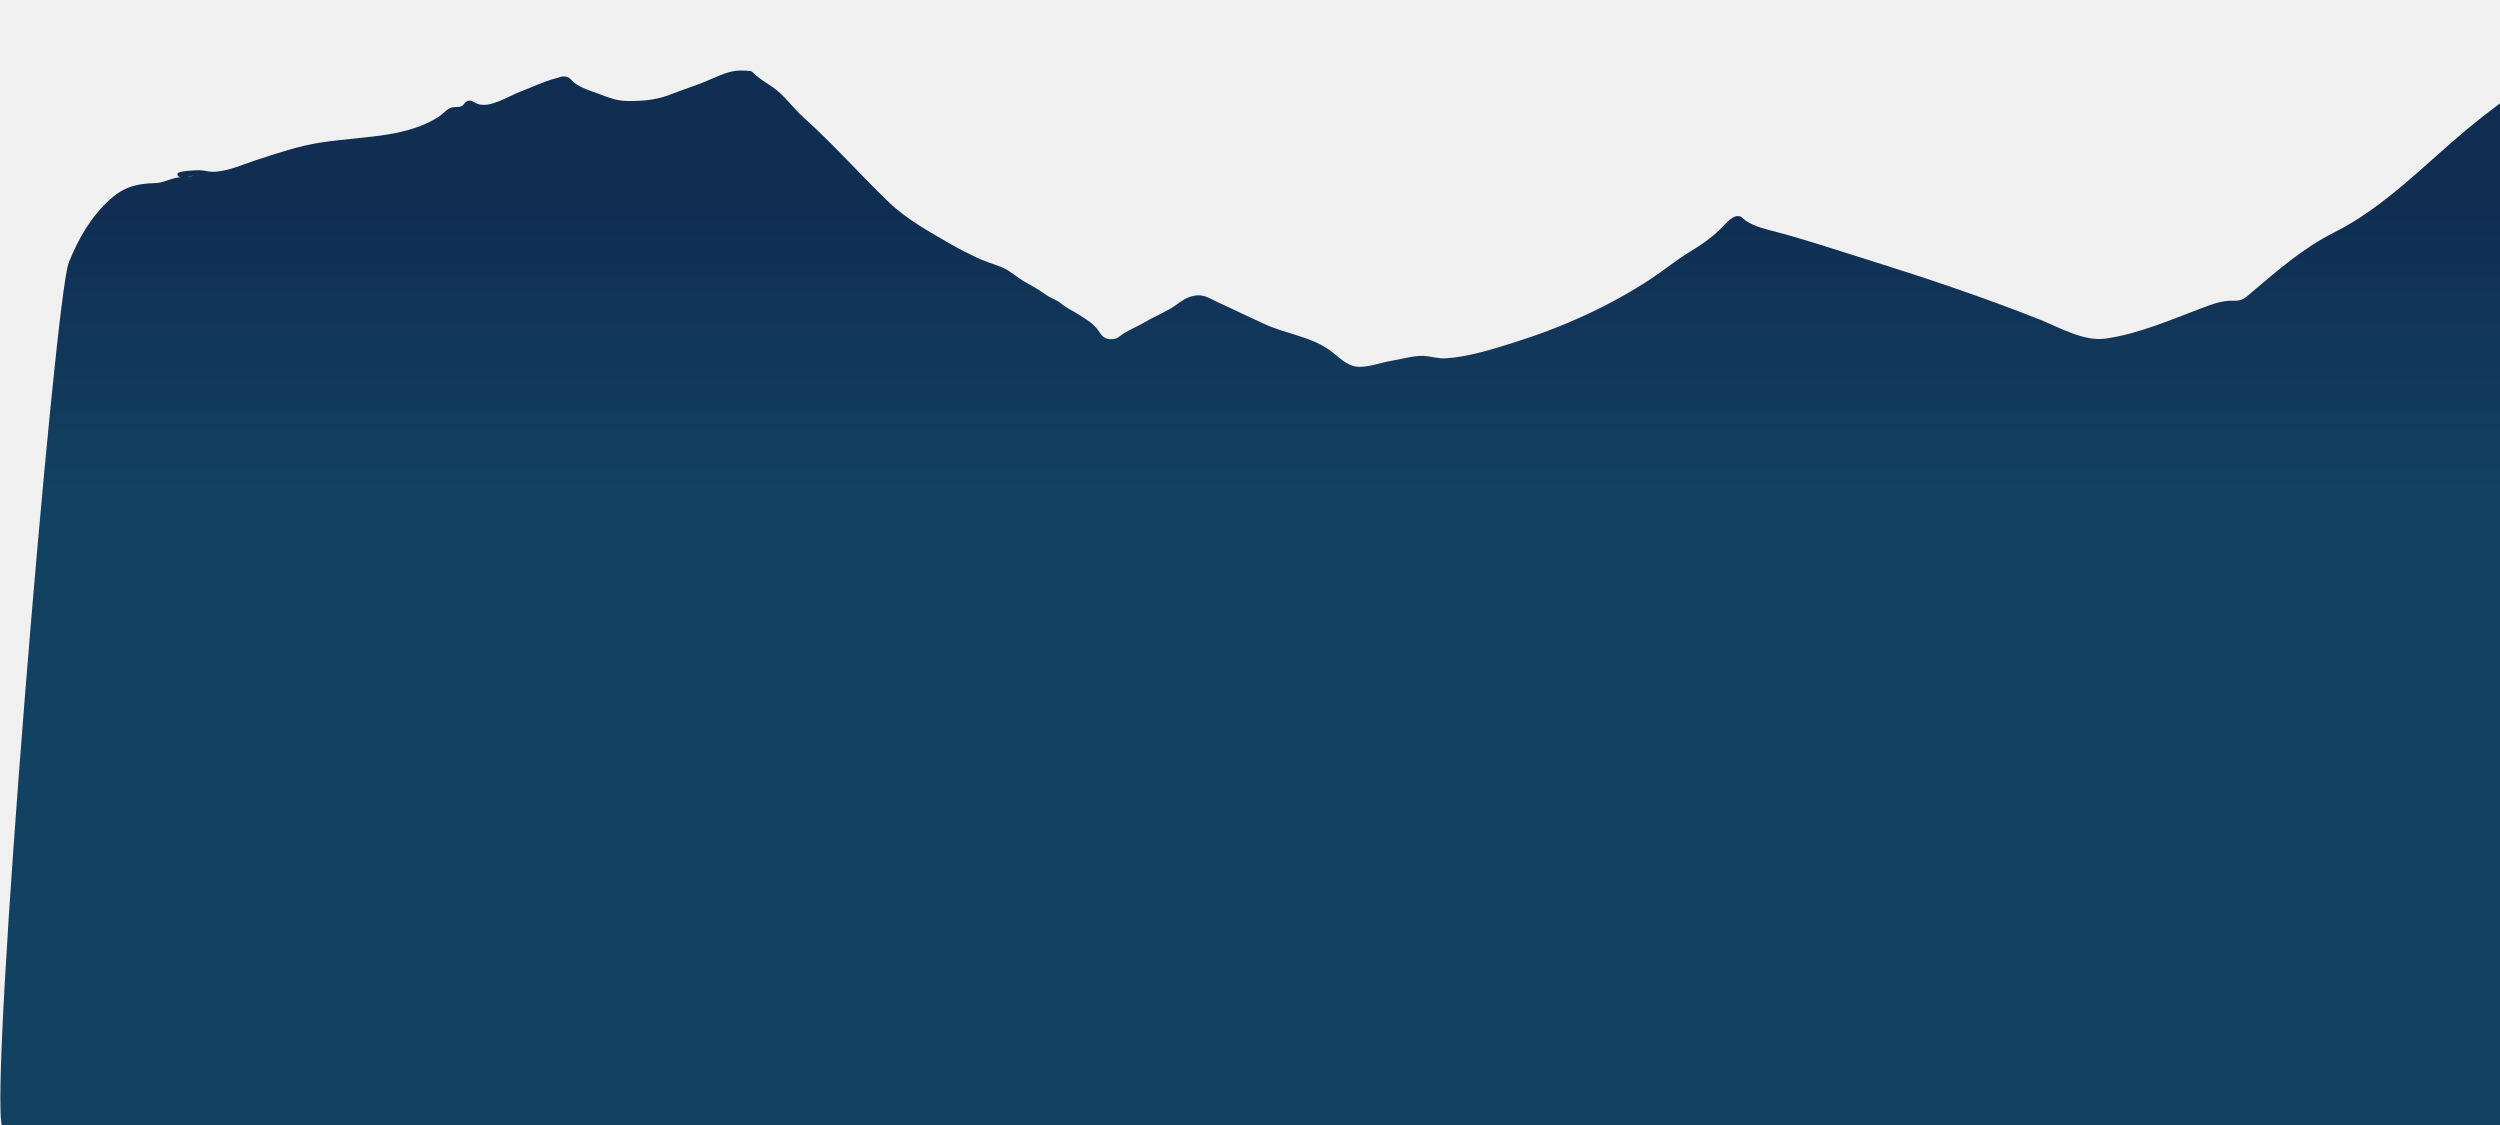
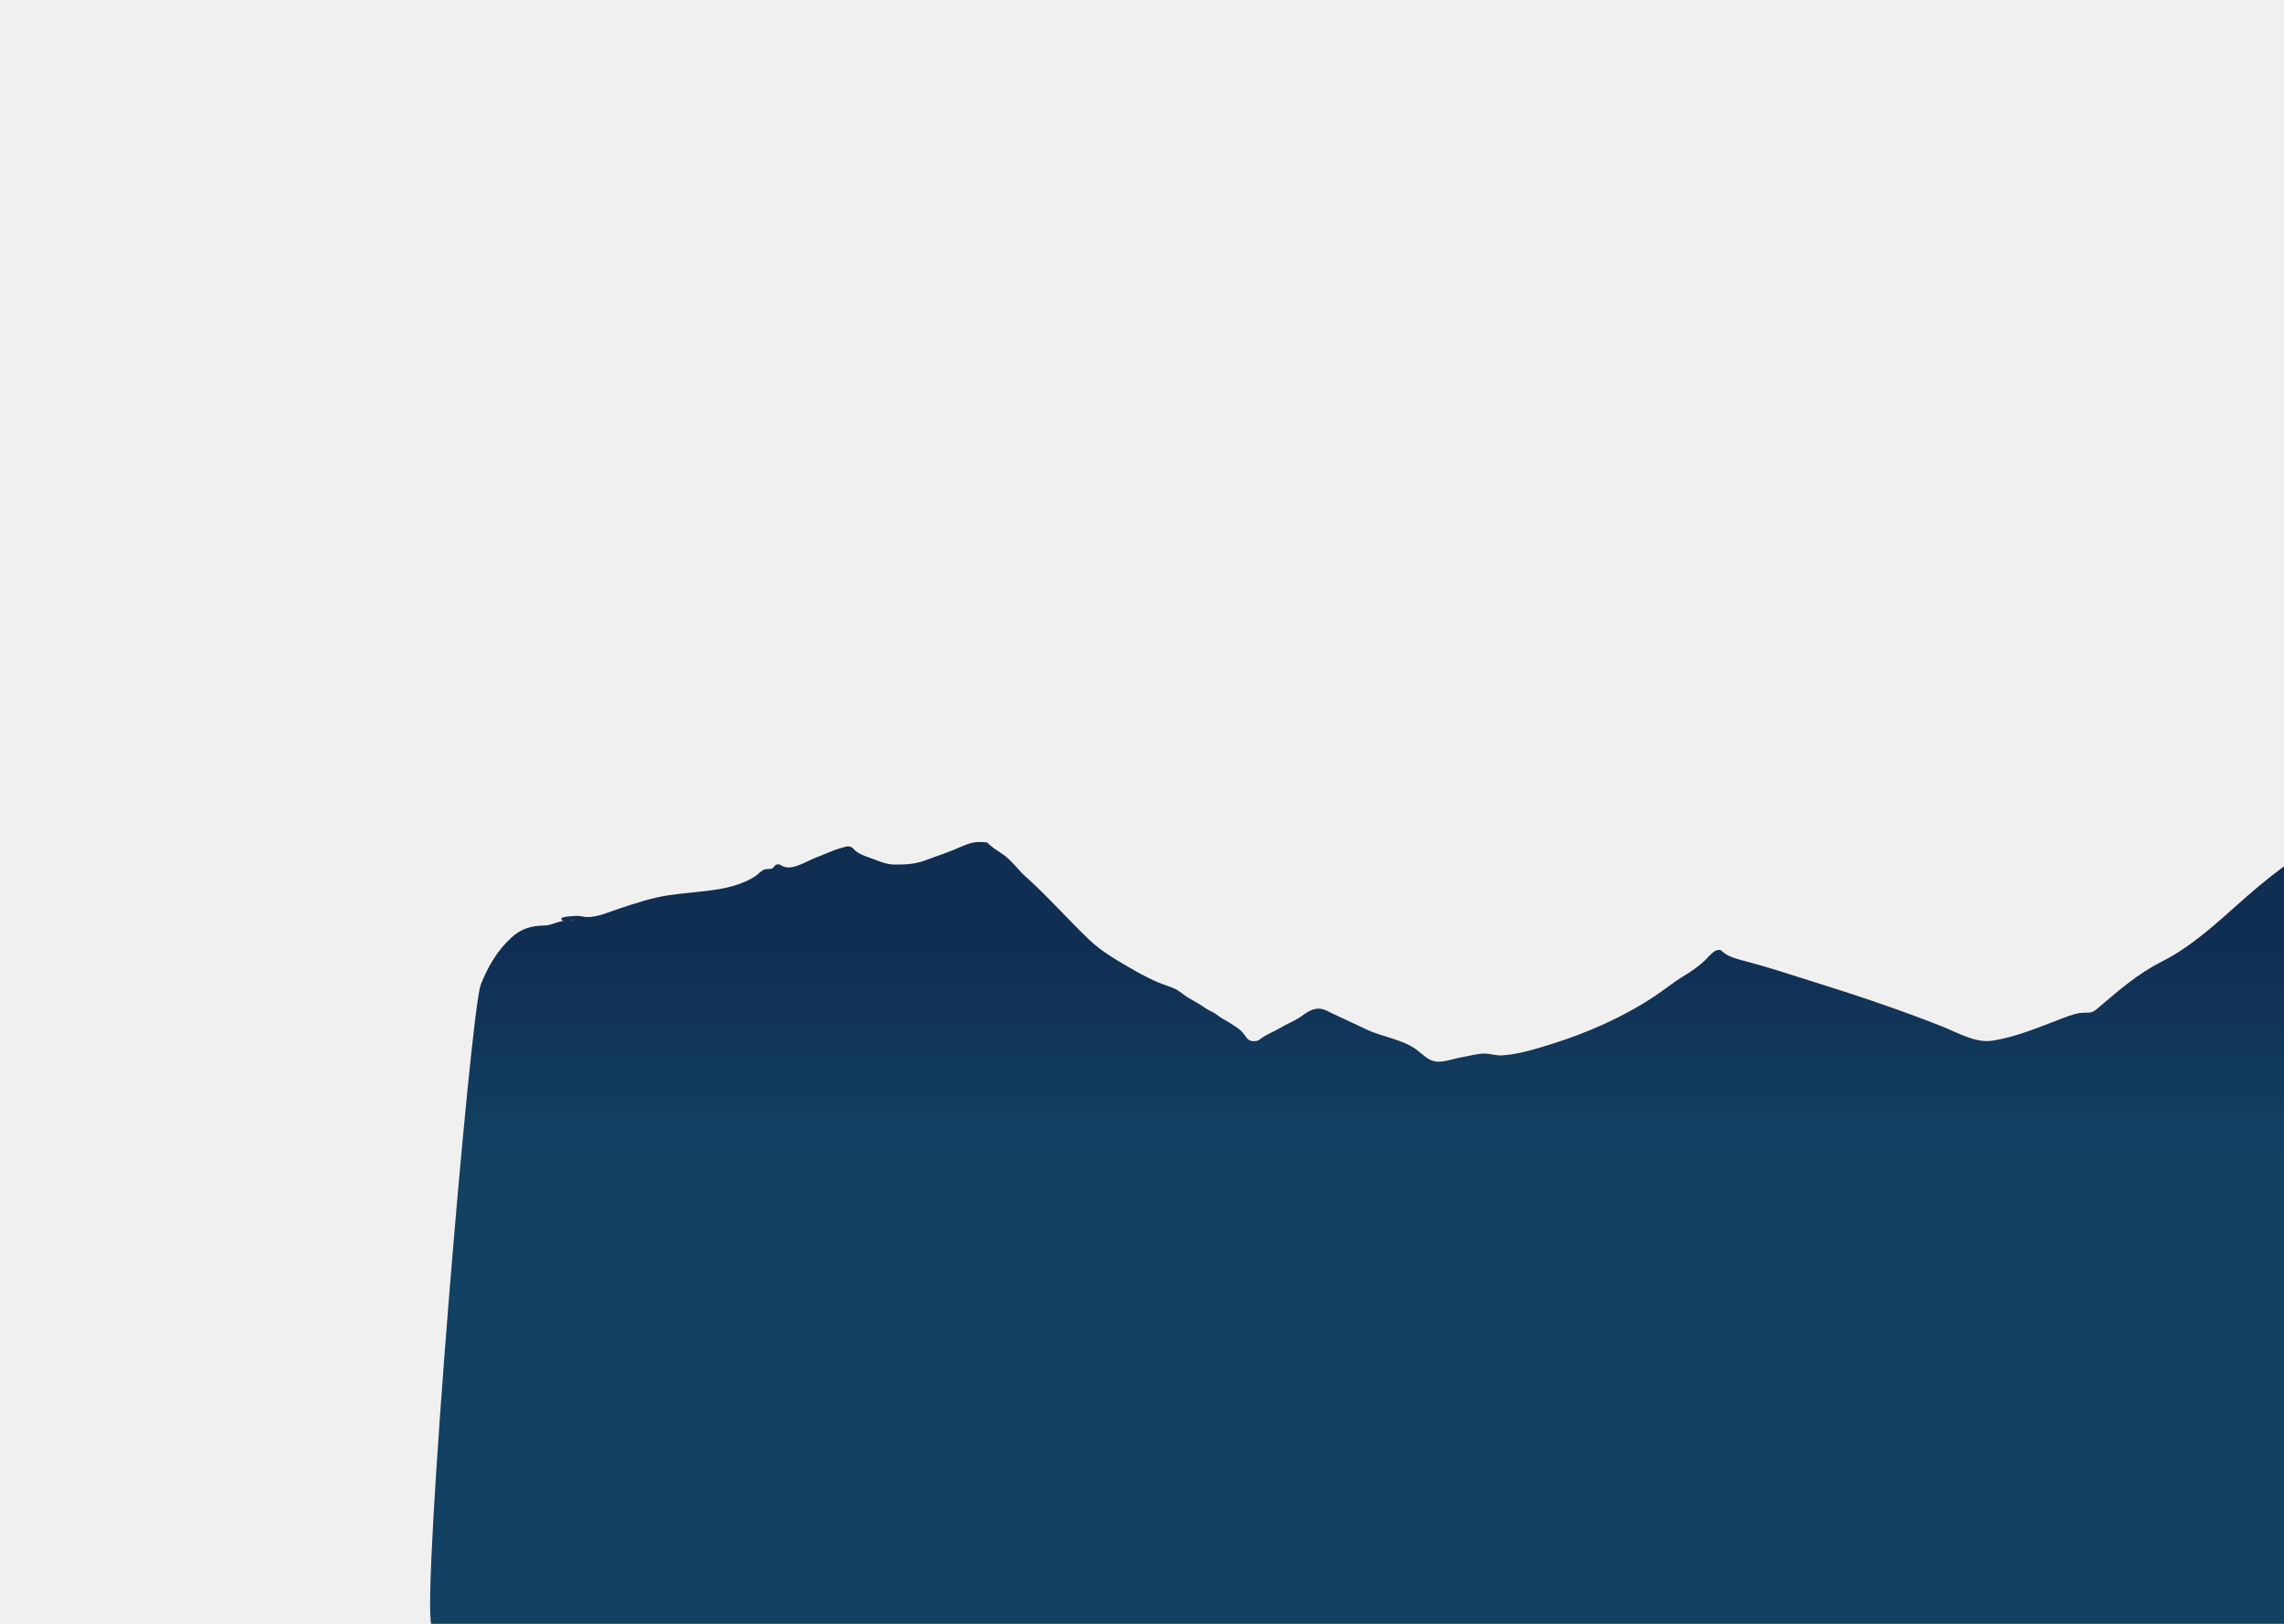
- <svg xmlns="http://www.w3.org/2000/svg" width="1169" height="526" viewBox="0 0 1169 526" fill="none">
-   <path d="M81.118 83.436C81.911 83.215 82.72 83.037 83.557 82.939C86.533 82.595 88.441 83.146 90.953 81.869C89.9 82.405 82.23 84.311 83.011 81.134C83.323 79.872 92.277 79.532 93.758 79.605C95.524 79.692 97.223 80.272 98.993 80.318C105.759 80.5 113.054 77.059 119.332 75.007C129.51 71.68 139.709 68.193 150.334 66.596C160.718 65.033 171.028 64.526 181.408 62.867C189.345 61.6 198.284 59.077 205.158 54.59C207.038 53.363 208.224 51.637 210.282 50.625C212.183 49.69 213.673 50.322 215.465 49.788C216.912 49.356 217.016 48.039 218.214 47.42C220.28 46.355 221.359 47.797 223.047 48.477C229.026 50.886 237.537 45.007 243.627 42.728C249.197 40.643 254.229 38.059 259.949 36.611C262.036 36.083 262.904 35.401 265.035 35.935C266.682 36.348 267.418 37.843 268.641 38.781C271.92 41.29 276.315 42.498 280.192 43.97C284.677 45.675 288.45 47.175 293.276 47.219C300.893 47.286 306.824 46.818 313.986 44.005C319.181 41.964 324.455 40.318 329.637 38.205C333.934 36.452 339.207 33.742 343.905 33.136C345.581 32.919 347.478 32.997 349.177 33.072C352.169 33.205 351.449 33.508 353.553 35.303C355.938 37.337 358.95 39.105 361.559 40.937C366.941 44.713 370.699 50.408 375.598 54.788C389.678 67.371 402.058 81.543 415.682 94.612C424.19 102.772 435.364 108.826 445.511 114.713C448.931 116.696 452.519 118.338 456.044 120.121C460.276 122.264 464.54 123.337 468.845 125.15C472.664 126.759 475.504 129.744 479.084 131.716C482.629 133.669 485.787 135.481 489.065 137.828C491.344 139.46 493.859 140.041 496.074 141.852C498.95 144.202 501.567 145.239 504.622 147.23C507.965 149.409 511.484 151.352 513.669 154.708C515.378 157.333 516.835 158.817 520.074 158.573C522.901 158.36 523.066 157.402 525.424 155.922C528.676 153.881 532.453 152.395 535.826 150.377C540.29 147.706 545.332 145.83 549.577 142.823C552.363 140.85 554.761 139.031 558.185 138.311C562.677 137.367 565.344 139.413 569.269 141.237C576.511 144.601 583.686 147.967 590.915 151.363C601.191 156.19 613.31 157.316 622.455 164.237C626.047 166.956 629.426 170.709 634.053 171.397C639.145 172.153 645.541 169.517 650.51 168.732C655.087 168.01 660.801 166.267 665.428 166.412C669.116 166.53 672.353 167.803 676.174 167.547C686.776 166.843 697.717 163.344 707.777 160.207C730.005 153.274 752.527 143.259 772.001 130.37C778.286 126.21 784.023 121.431 790.495 117.541C795.47 114.551 800.143 111.297 804.323 107.234C806.01 105.593 809.376 101.403 811.976 101.094C814.351 100.81 814.412 101.849 816.244 103.139C820.284 105.984 826.111 107.269 830.709 108.484C844.401 112.1 858.004 116.652 871.517 120.876C899.113 129.5 926.696 138.697 953.57 149.338C962.992 153.068 974.352 159.879 984.91 158.293C1000.5 155.952 1014.88 149.57 1029.57 144.071C1034.54 142.209 1039.04 140.441 1044.38 140.617C1048.6 140.756 1049.82 139.291 1052.98 136.62C1065.41 126.121 1076.97 115.965 1091.62 108.601C1115.11 96.79 1133.79 76.883 1153.77 60.283C1172.33 44.859 1192.69 31.701 1212.49 17.983C1217.23 14.7 1221.95 11.432 1226.45 7.819C1229.29 5.538 1232.19 2.166 1235.61 0.897C1235.47 3.754 1234.3 6.859 1233.93 9.668C1233 16.716 1232.95 23.707 1232.98 30.812C1233.05 51.7 1233.01 72.517 1232.08 93.389C1231.37 109.229 1230.48 125.065 1230.41 140.924C1230.35 154.165 1196.76 519.806 1195.5 533.01C1194.72 541.172 1194.22 549.312 1190.67 556.812C1187.47 563.543 1182.92 568.441 1176.88 572.679C1170.78 576.081 1164.41 578.828 1157.77 580.923C1147.85 584.681 1137.76 587.931 1127.51 590.675C1097.78 599.48 1067.66 607.379 1037.4 614.089C963.564 630.459 889.494 645.028 814.649 655.92C711.37 670.95 607.465 681.979 503.002 679.17C419.77 676.933 336.91 673.051 255.044 656.75C224.973 650.763 195.186 643.45 165.698 635.033C146.093 629.641 126.939 622.994 108.233 615.091C91.081 609.011 74.598 601.436 58.787 592.366C34.85 576.06 12.121 554.228 1.066 527C-5.452 510.949 25.55 139.475 32.128 122.896C36.599 111.625 42.459 101.396 51.464 93.234C58.061 87.253 64.119 85.846 72.655 85.609C75.713 85.523 78.319 84.217 81.118 83.436Z" fill="url(#paint0_linear_189_221)" />
+ <svg xmlns="http://www.w3.org/2000/svg" width="1440" height="1024" viewBox="0 0 1440 1024" fill="none">
+   <g clip-path="url(#clip0_189_14)">
+     <path d="M352.118 581.436C352.911 581.215 353.72 581.036 354.557 580.939C357.533 580.595 359.441 581.146 361.952 579.869C360.9 580.405 353.23 582.311 354.011 579.134C354.322 577.872 363.277 577.532 364.758 577.605C366.524 577.692 368.223 578.272 369.993 578.318C376.759 578.5 384.054 575.06 390.332 573.007C400.51 569.68 410.709 566.193 421.334 564.596C431.718 563.033 442.028 562.526 452.408 560.867C460.345 559.6 469.284 557.077 476.158 552.59C478.038 551.363 479.224 549.637 481.282 548.625C483.183 547.69 484.673 548.322 486.465 547.788C487.912 547.356 488.016 546.039 489.214 545.42C491.28 544.355 492.359 545.797 494.047 546.477C500.026 548.886 508.537 543.007 514.627 540.728C520.197 538.643 525.229 536.059 530.949 534.611C533.036 534.083 533.904 533.401 536.035 533.935C537.682 534.348 538.418 535.844 539.641 536.78C542.92 539.29 547.315 540.498 551.192 541.97C555.677 543.675 559.45 545.175 564.276 545.219C571.893 545.286 577.824 544.818 584.986 542.005C590.181 539.964 595.455 538.318 600.637 536.204C604.934 534.452 610.207 531.742 614.905 531.136C616.581 530.919 618.478 530.997 620.177 531.072C623.169 531.205 622.449 531.508 624.553 533.303C626.938 535.337 629.95 537.105 632.559 538.937C637.941 542.713 641.699 548.408 646.598 552.788C660.678 565.371 673.058 579.543 686.682 592.612C695.19 600.772 706.364 606.826 716.511 612.713C719.931 614.696 723.519 616.338 727.044 618.121C731.276 620.264 735.54 621.337 739.845 623.15C743.664 624.759 746.504 627.744 750.084 629.716C753.629 631.669 756.787 633.481 760.065 635.828C762.344 637.46 764.859 638.041 767.074 639.852C769.95 642.202 772.567 643.239 775.622 645.23C778.965 647.409 782.484 649.352 784.669 652.708C786.378 655.333 787.835 656.817 791.074 656.573C793.901 656.36 794.066 655.402 796.424 653.922C799.676 651.881 803.453 650.395 806.826 648.377C811.29 645.706 816.332 643.83 820.577 640.823C823.363 638.85 825.761 637.031 829.185 636.311C833.677 635.367 836.344 637.413 840.269 639.237C847.511 642.601 854.686 645.967 861.915 649.363C872.191 654.19 884.31 655.316 893.455 662.237C897.047 664.956 900.426 668.709 905.053 669.397C910.145 670.153 916.541 667.517 921.51 666.732C926.087 666.01 931.801 664.267 936.428 664.412C940.116 664.53 943.353 665.803 947.174 665.547C957.776 664.843 968.717 661.344 978.777 658.207C1001.01 651.274 1023.53 641.259 1043 628.37C1049.29 624.21 1055.02 619.431 1061.49 615.541C1066.47 612.551 1071.14 609.297 1075.32 605.234C1077.01 603.593 1080.38 599.403 1082.98 599.094C1085.35 598.81 1085.41 599.849 1087.24 601.139C1091.28 603.984 1097.11 605.269 1101.71 606.484C1115.4 610.1 1129 614.652 1142.52 618.876C1170.11 627.5 1197.7 636.697 1224.57 647.338C1233.99 651.068 1245.35 657.879 1255.91 656.293C1271.5 653.952 1285.88 647.57 1300.57 642.071C1305.54 640.209 1310.04 638.441 1315.38 638.617C1319.6 638.756 1320.82 637.291 1323.98 634.62C1336.41 624.121 1347.97 613.965 1362.62 606.601C1386.11 594.789 1404.79 574.883 1424.77 558.283C1443.33 542.859 1463.69 529.701 1483.49 515.983C1488.23 512.7 1492.95 509.432 1497.45 505.819C1500.29 503.538 1503.19 500.166 1506.61 498.897C1506.47 501.754 1505.3 504.859 1504.93 507.668C1504 514.716 1503.95 521.707 1503.98 528.812C1504.05 549.7 1504.01 570.517 1503.08 591.389C1502.37 607.229 1501.48 623.065 1501.41 638.924C1501.35 652.165 1467.76 1017.81 1466.5 1031.01C1465.72 1039.17 1465.22 1047.31 1461.67 1054.81C1458.47 1061.54 1453.92 1066.44 1447.88 1070.68C1441.78 1074.08 1435.41 1076.83 1428.77 1078.92C1418.85 1082.68 1408.76 1085.93 1398.51 1088.67C1368.78 1097.48 1338.66 1105.38 1308.4 1112.09C1234.56 1128.46 1160.49 1143.03 1085.65 1153.92C982.37 1168.95 878.465 1179.98 774.002 1177.17C690.77 1174.93 607.91 1171.05 526.044 1154.75C495.973 1148.76 466.186 1141.45 436.698 1133.03C417.093 1127.64 397.939 1120.99 379.233 1113.09C362.081 1107.01 345.598 1099.44 329.787 1090.37C305.85 1074.06 283.121 1052.23 272.066 1025C265.548 1008.95 296.55 637.475 303.128 620.896C307.599 609.625 313.459 599.396 322.464 591.234C329.061 585.253 335.119 583.845 343.655 583.609C346.713 583.523 349.319 582.217 352.118 581.436Z" fill="url(#paint0_linear_189_14)" />
+   </g>
  <defs>
-     <linearGradient id="paint0_linear_189_221" x1="631.975" y1="91.96" x2="631.975" y2="230.2" gradientUnits="userSpaceOnUse">
+     <linearGradient id="paint0_linear_189_14" x1="902.975" y1="589.96" x2="902.975" y2="728.2" gradientUnits="userSpaceOnUse">
      <stop stop-color="#102D52" />
      <stop offset="1" stop-color="#124162" />
    </linearGradient>
+     <clipPath id="clip0_189_14">
+       <rect width="1440" height="1024" fill="white" />
+     </clipPath>
  </defs>
</svg>
